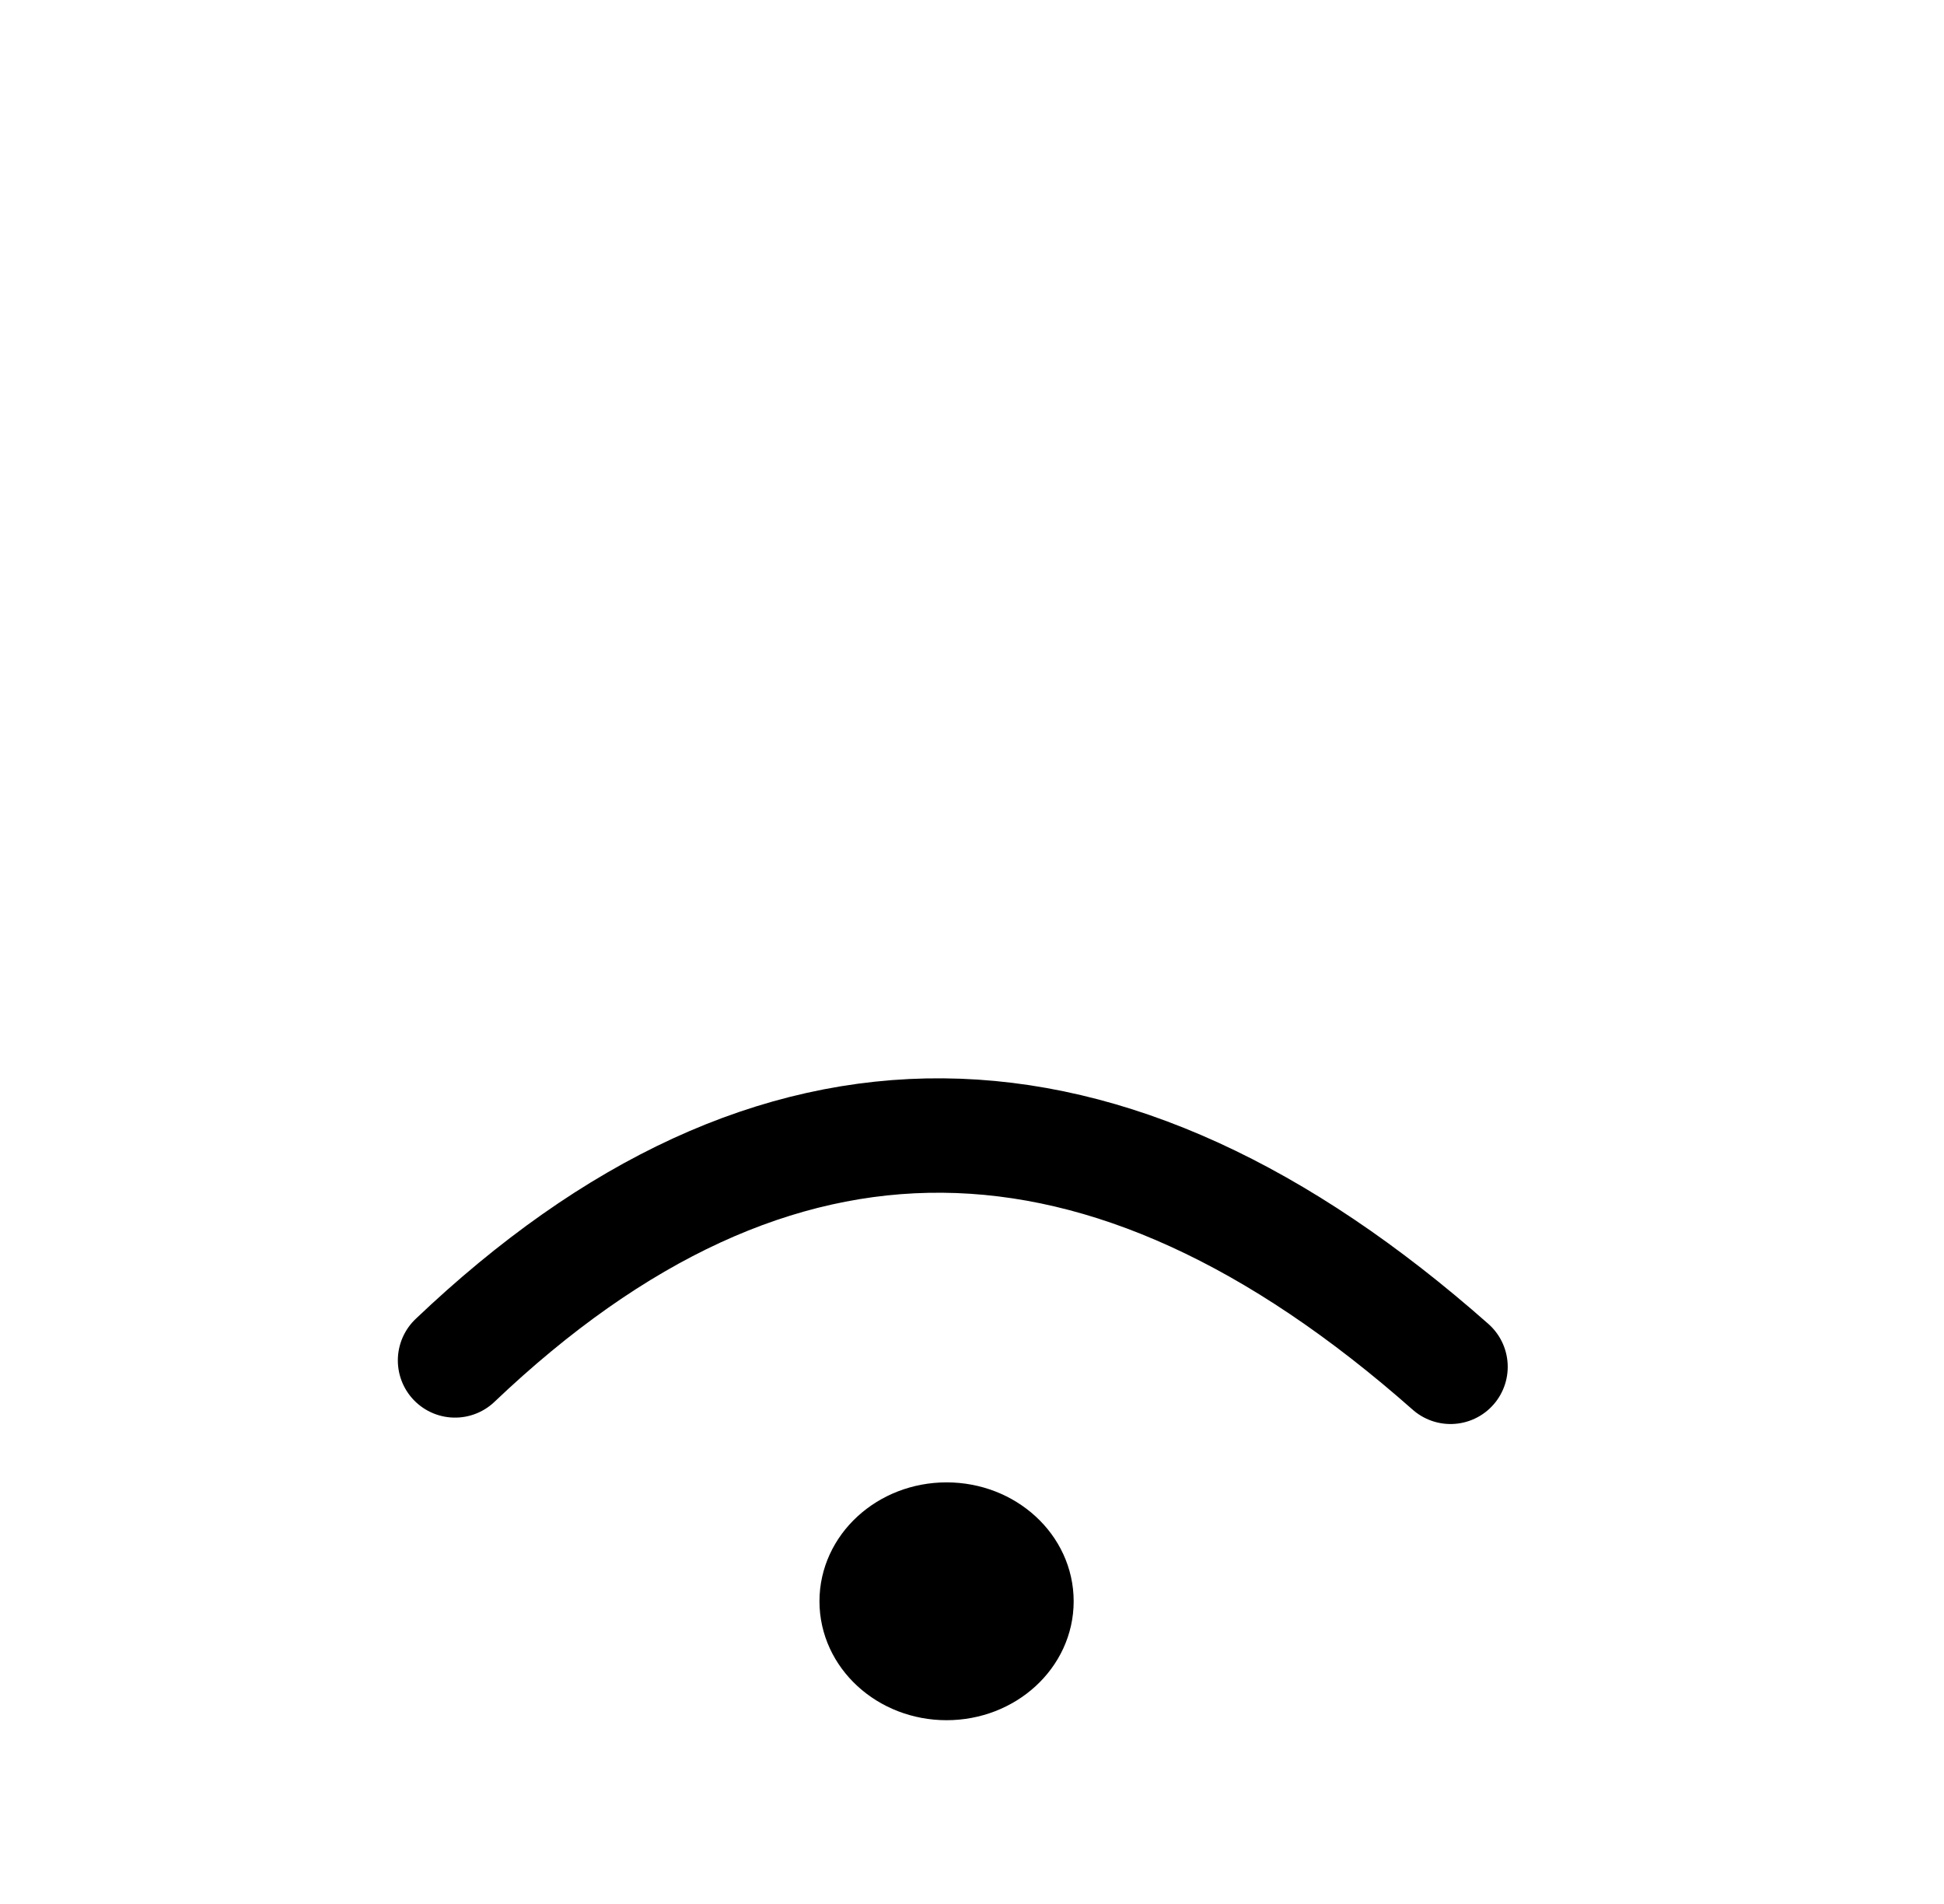
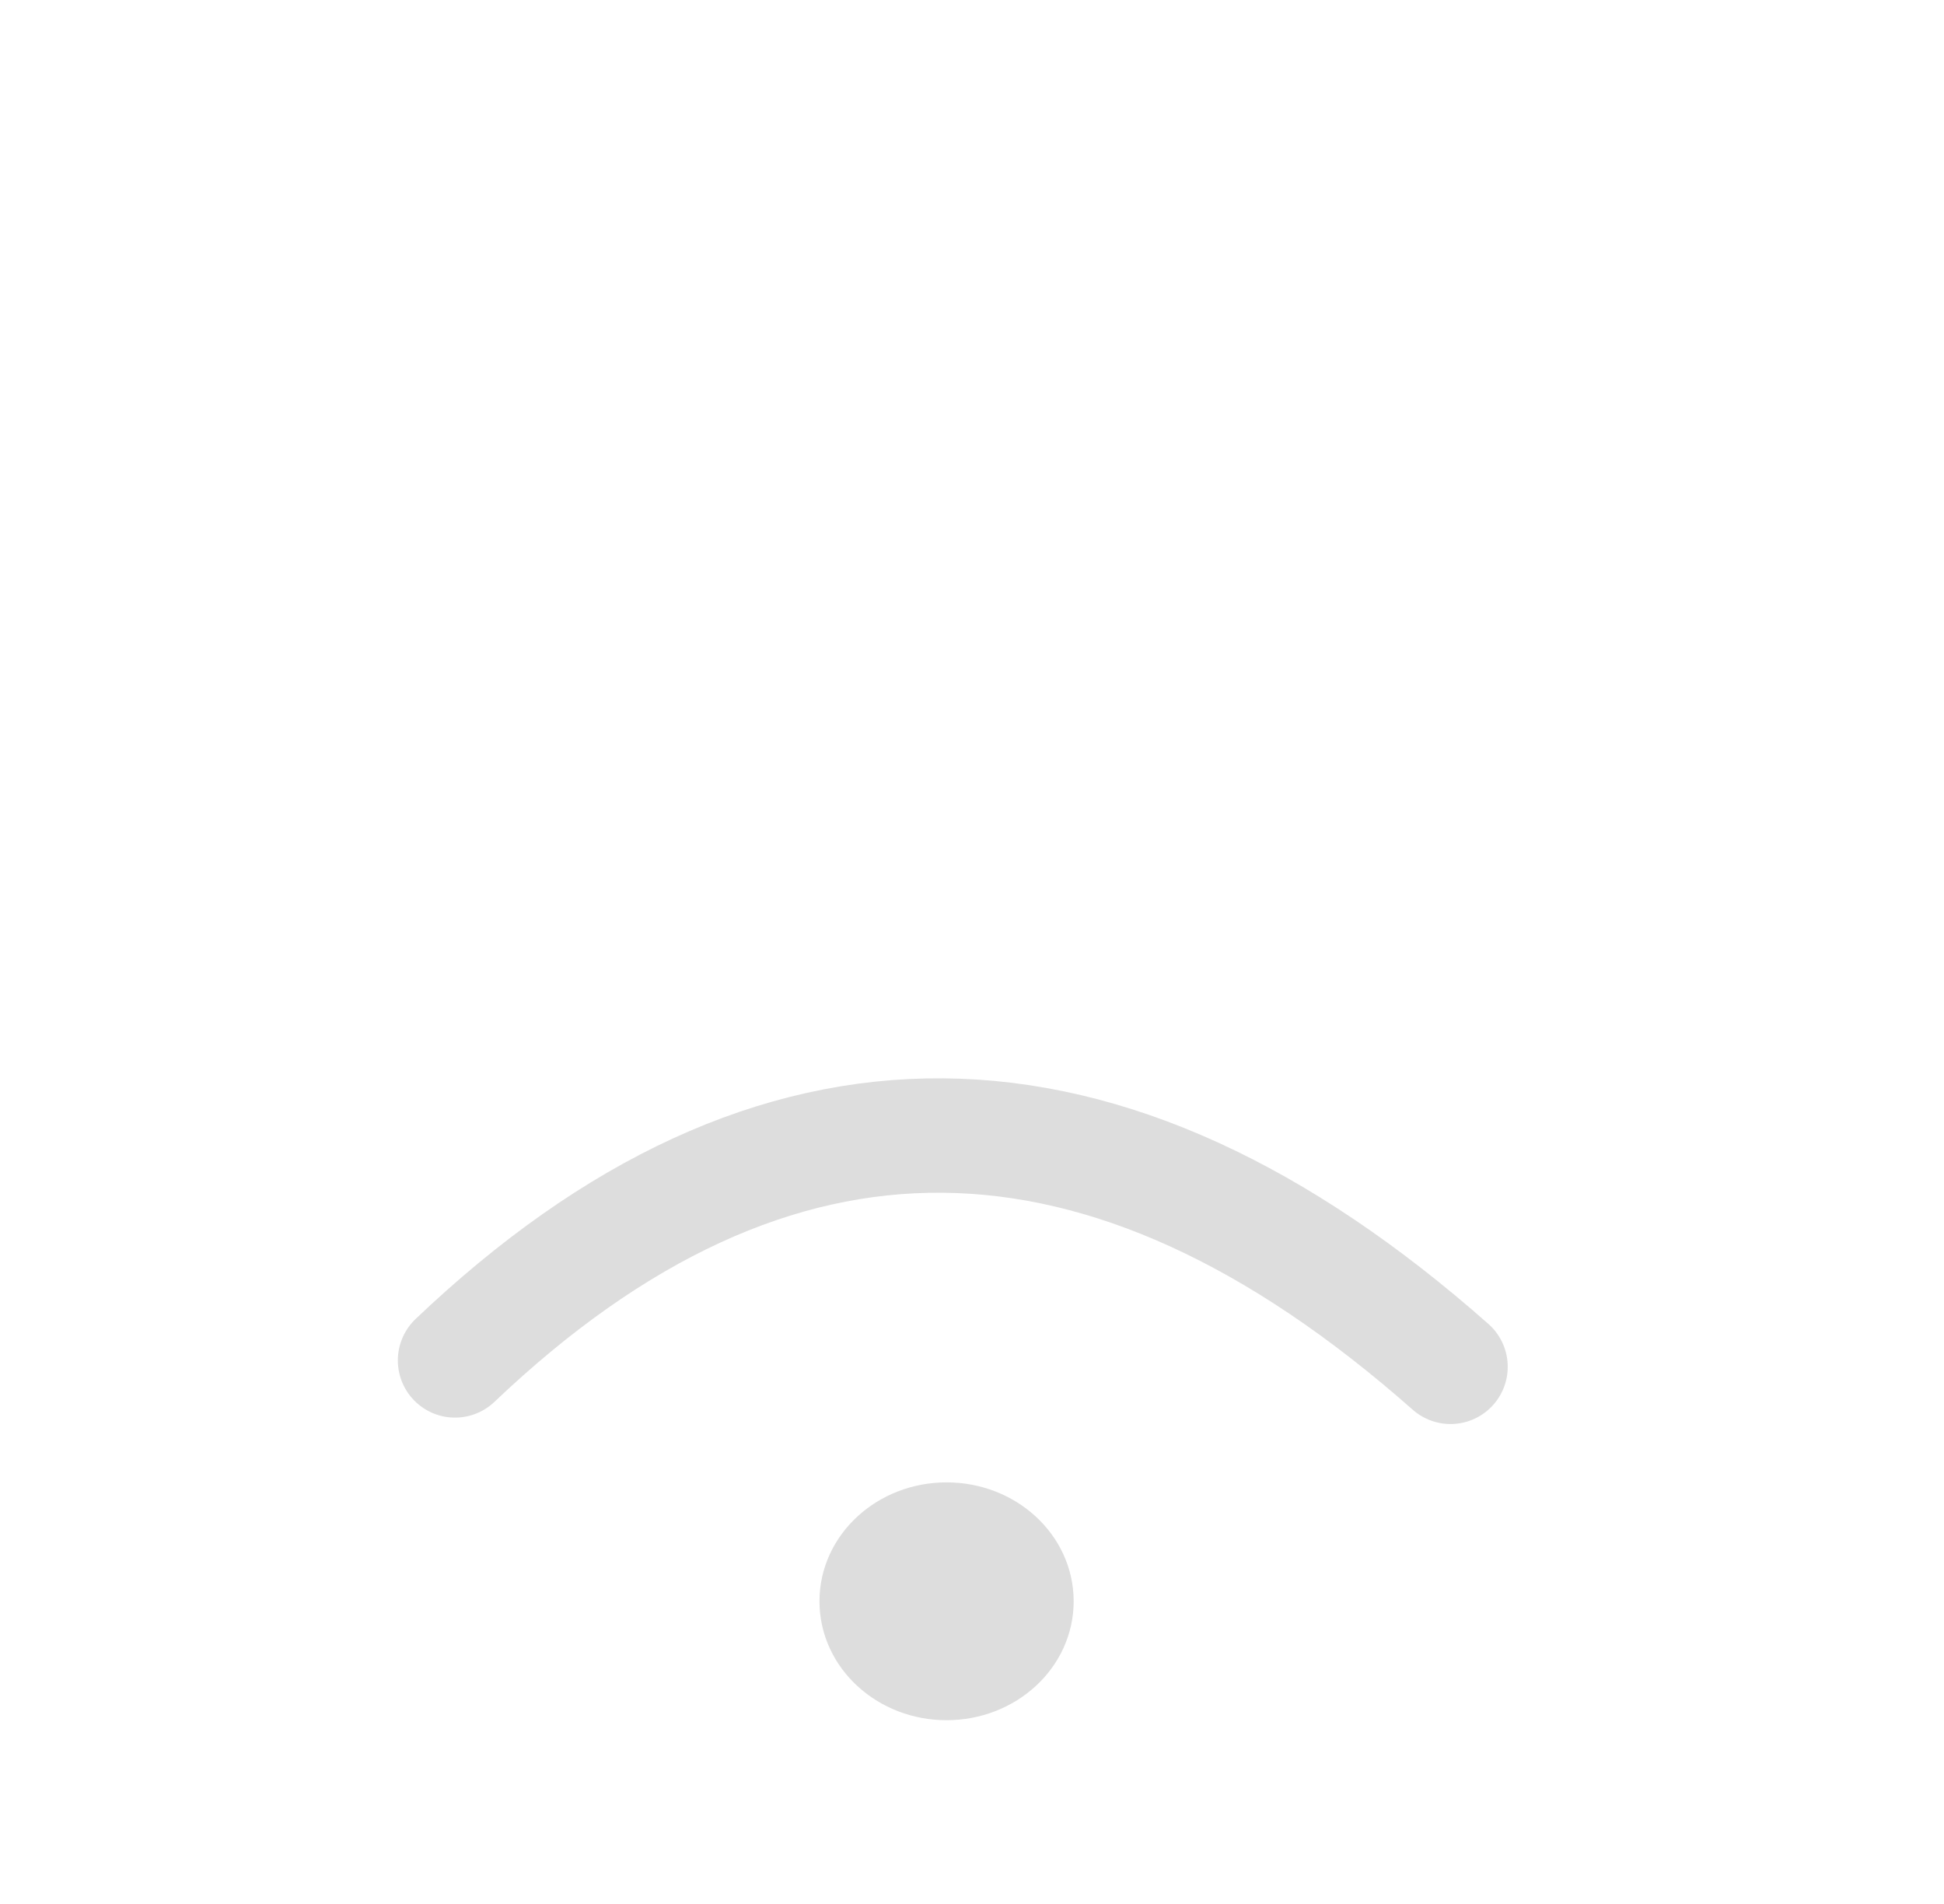
<svg xmlns="http://www.w3.org/2000/svg" width="169.957mm" height="166.398mm" viewBox="0 0 169.957 166.398" version="1.1" id="svg5">
  <defs id="defs2" />
  <g id="layer1" transform="translate(-19.23,-47.17231)">
-     <path style="fill:#000001;stroke-width:10;stroke-linecap:round;stroke-linejoin:round" d="m 51.963,161.499 100.689,1.099" id="path449" />
-     <path style="fill:none;stroke:#000000;stroke-width:10;stroke-linecap:round;stroke-linejoin:round;stroke-opacity:1;stroke-dasharray:none" d="m 59.011,166.081 c 27.874,-26.525 56.885,-26.075 87.034,0.56" id="path451" />
-     <ellipse style="fill:#000001;fill-opacity:1;stroke:#000000;stroke-width:5;stroke-linecap:round;stroke-linejoin:round;stroke-opacity:1;stroke-dasharray:none" id="path1174" ry="7.894" rx="8.612" cy="187.135" cx="101.985" />
+     <path style="fill:#dddddd;stroke-width:10;stroke-linecap:round;stroke-linejoin:round" d="m 51.963,161.499 100.689,1.099" id="path449" />
+     <path style="fill:none;stroke:#dddddd;stroke-width:10;stroke-linecap:round;stroke-linejoin:round;stroke-opacity:1;stroke-dasharray:none" d="m 59.011,166.081 c 27.874,-26.525 56.885,-26.075 87.034,0.56" id="path451" />
+     <ellipse style="fill:#dddddd;fill-opacity:1;stroke:#dddddd;stroke-width:5;stroke-linecap:round;stroke-linejoin:round;stroke-opacity:1;stroke-dasharray:none" id="path1174" ry="7.894" rx="8.612" cy="187.135" cx="101.985" />
  </g>
</svg>
